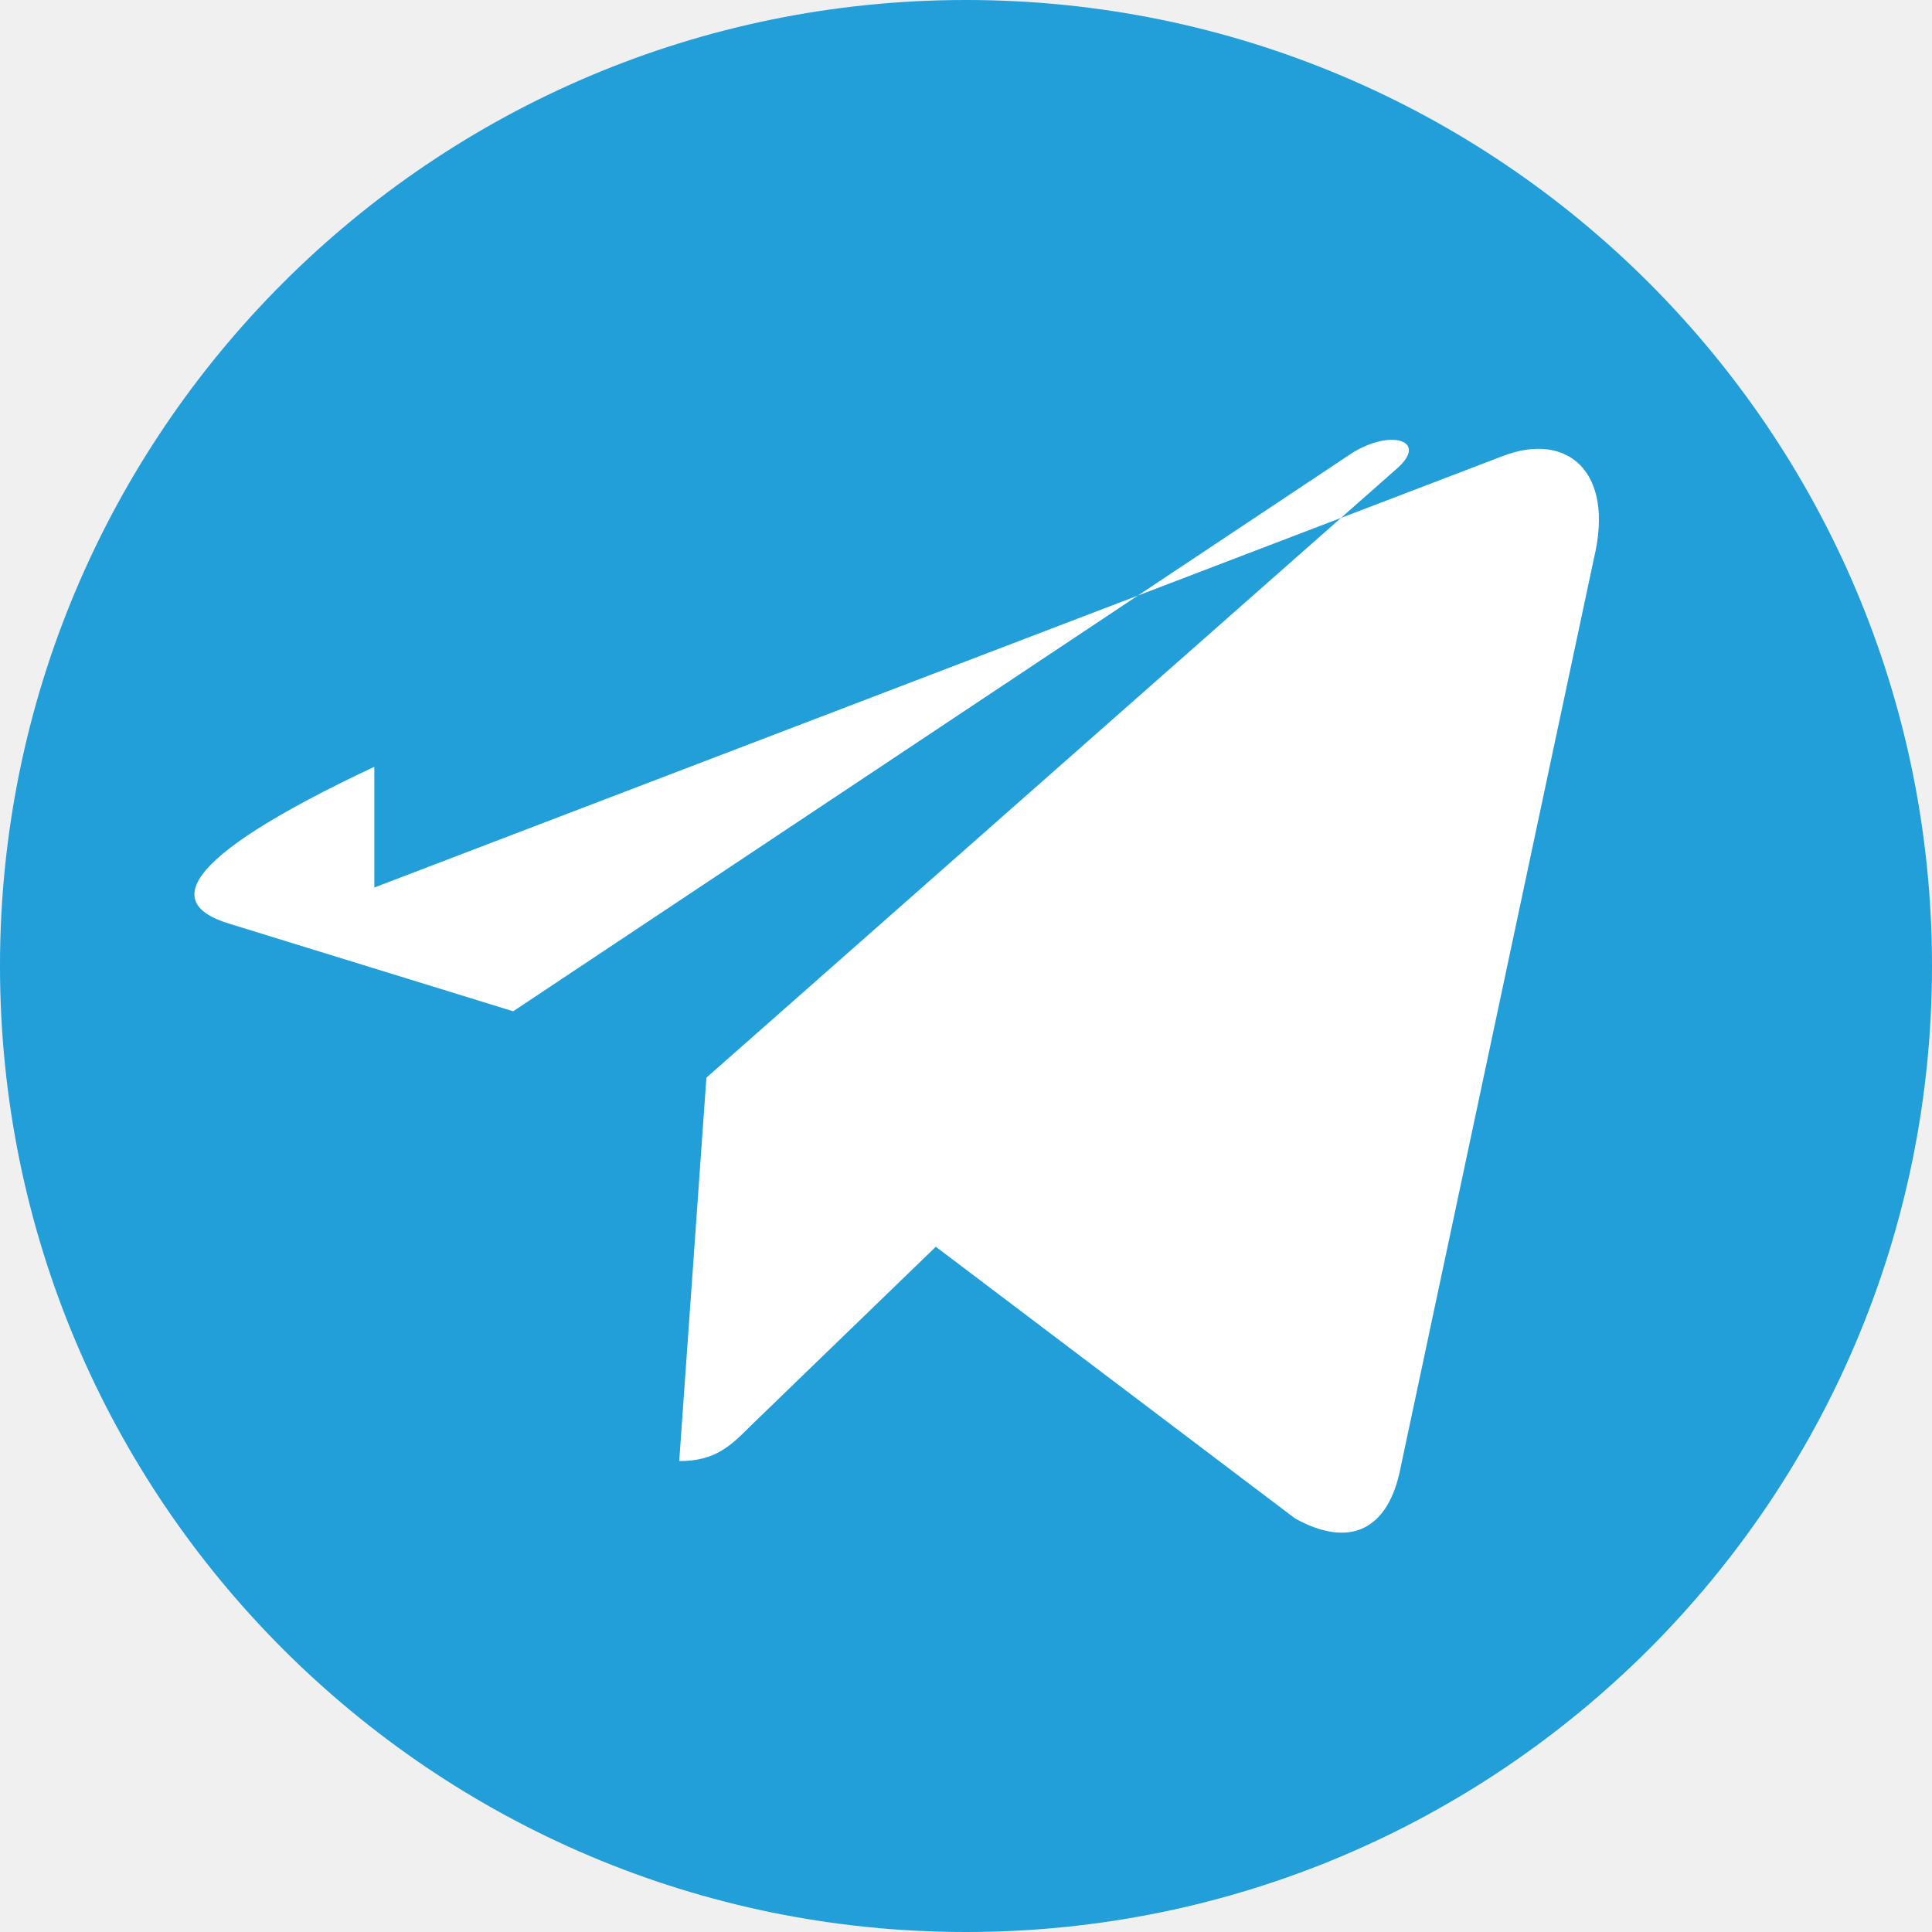
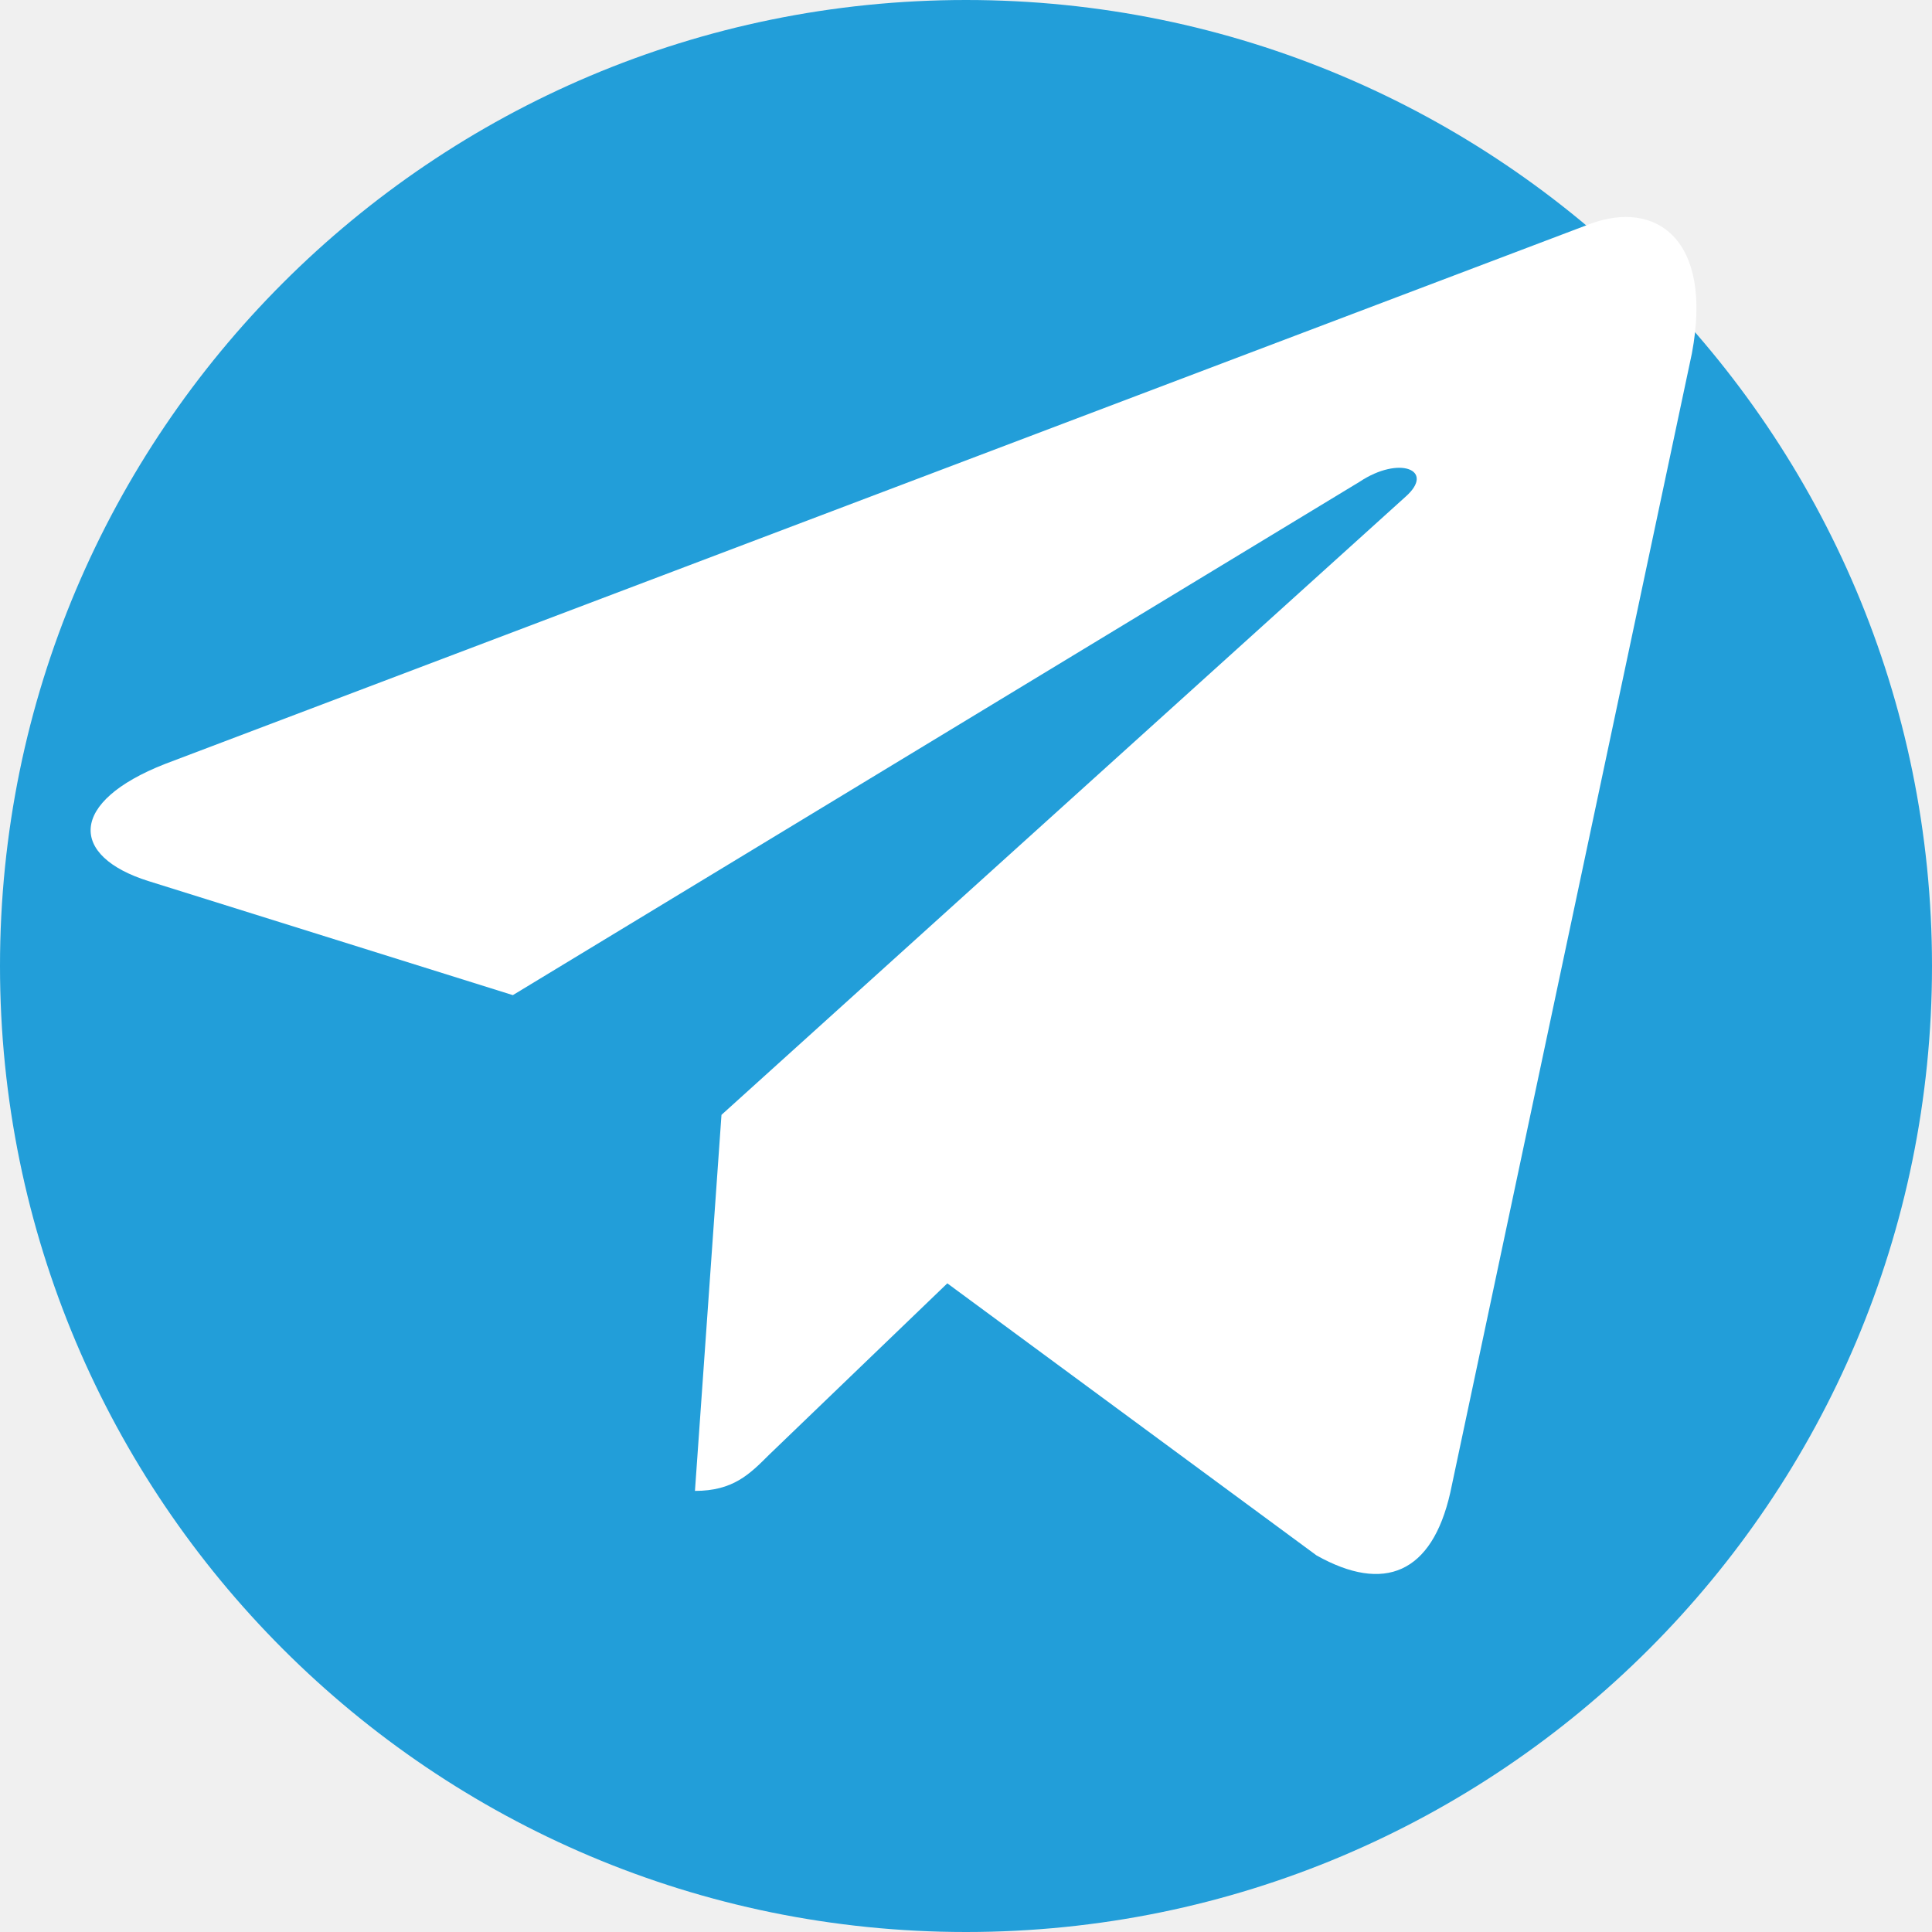
- <svg xmlns="http://www.w3.org/2000/svg" viewBox="0 0 64 64" role="img" aria-label="Telegram">
-   <circle cx="32" cy="32" r="32" fill="#229ED9" />
-   <path fill="#fff" d="M12.4 29.4 49.8 15.1c2.1-.8 3.7.5 3 3.4l-6.4 30.1c-.4 2.1-1.7 2.7-3.5 1.7L31 41.3l-6.1 5.9c-.7.7-1.2 1.2-2.4 1.2l.9-12.7 22.9-20.2c1-.9-.2-1.3-1.5-.5L17 33.5l-9.4-2.9c-2-.6-2-2 4.8-5.2Z" />
+ <svg xmlns="http://www.w3.org/2000/svg" viewBox="0 0 512 512" role="img" aria-label="Telegram">
+   <circle cx="256" cy="256" r="256" fill="#229ED9" />
+   <path fill="#fff" d="M446.7 98.6 379.3 416.4c-5.1 22.5-18.4 28.1-37.3 17.5l-103-75.9-49.7 47.8c-5.5 5.5-10.1 10.1-20.7 10.1l7.4-104.9 190.9-172.5c8.3-7.4-1.8-11.5-12.9-4.1L117.8 277.6 16.2 245.8c-22.1-6.9-22.5-22.1 4.6-32.7L418.2 62.5c18.4-6.9 34.5 4.1 28.5 36.1Z" transform="translate(24 0) scale(.95)" />
</svg>
